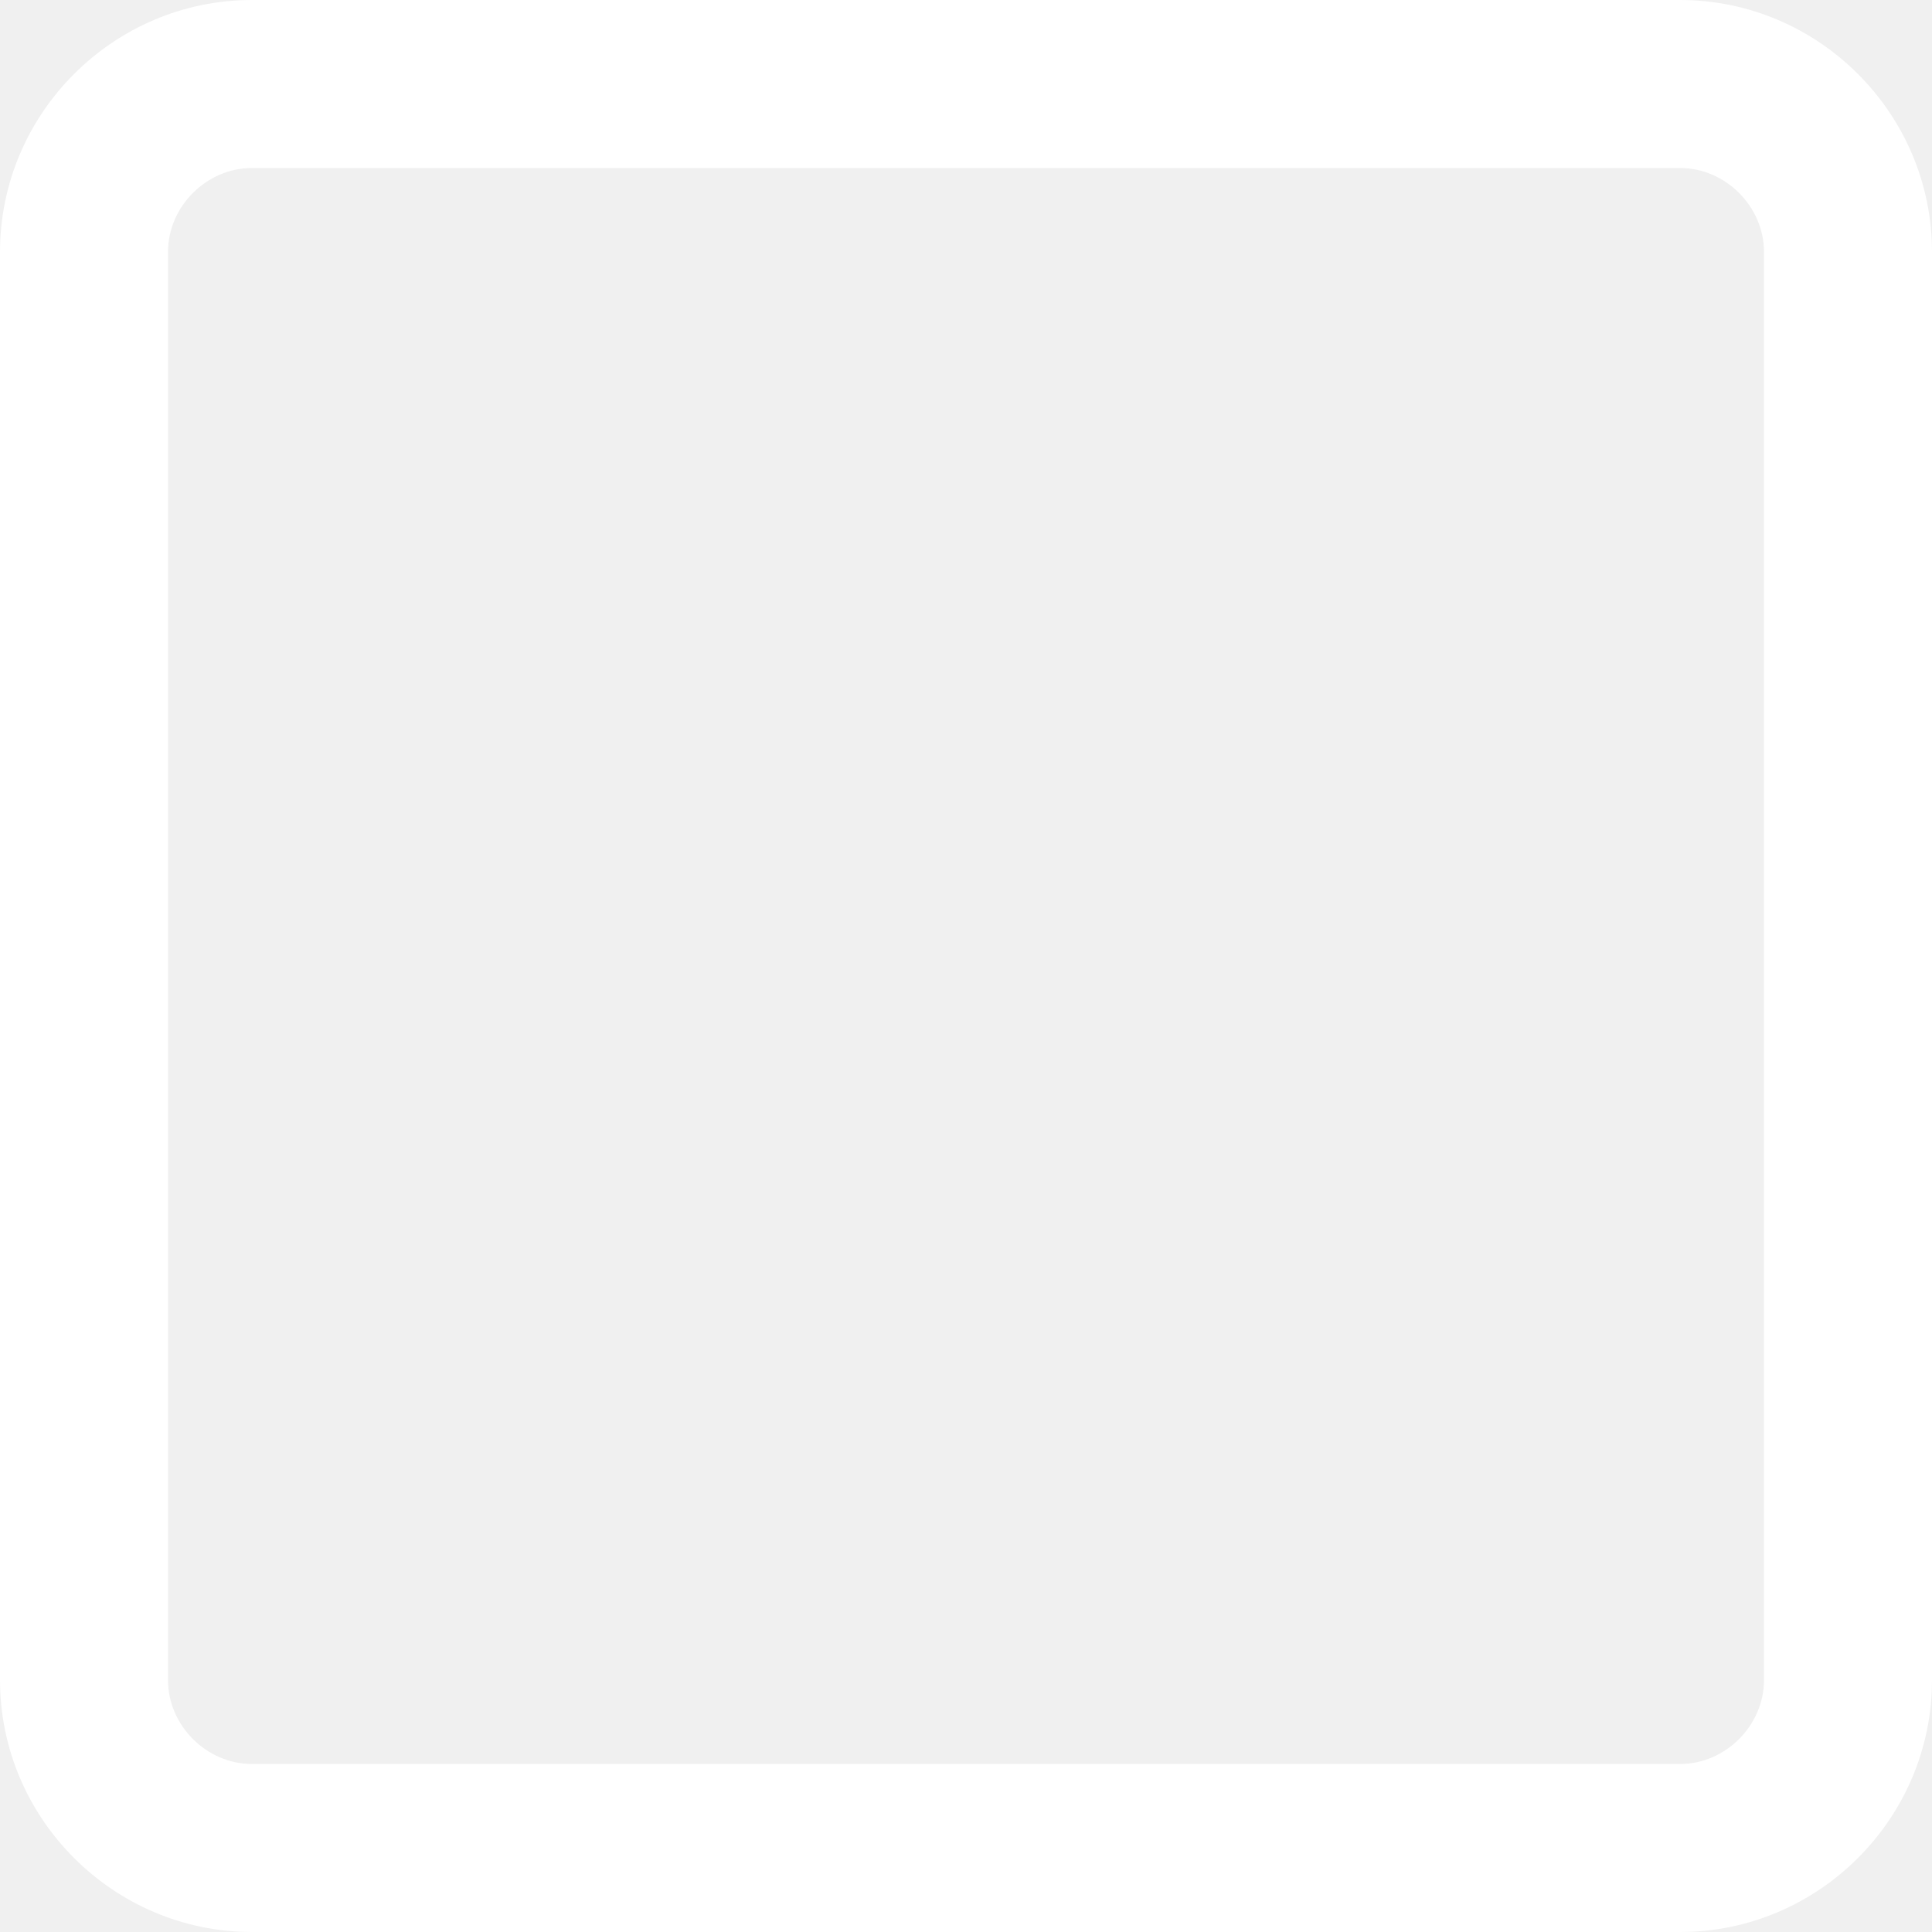
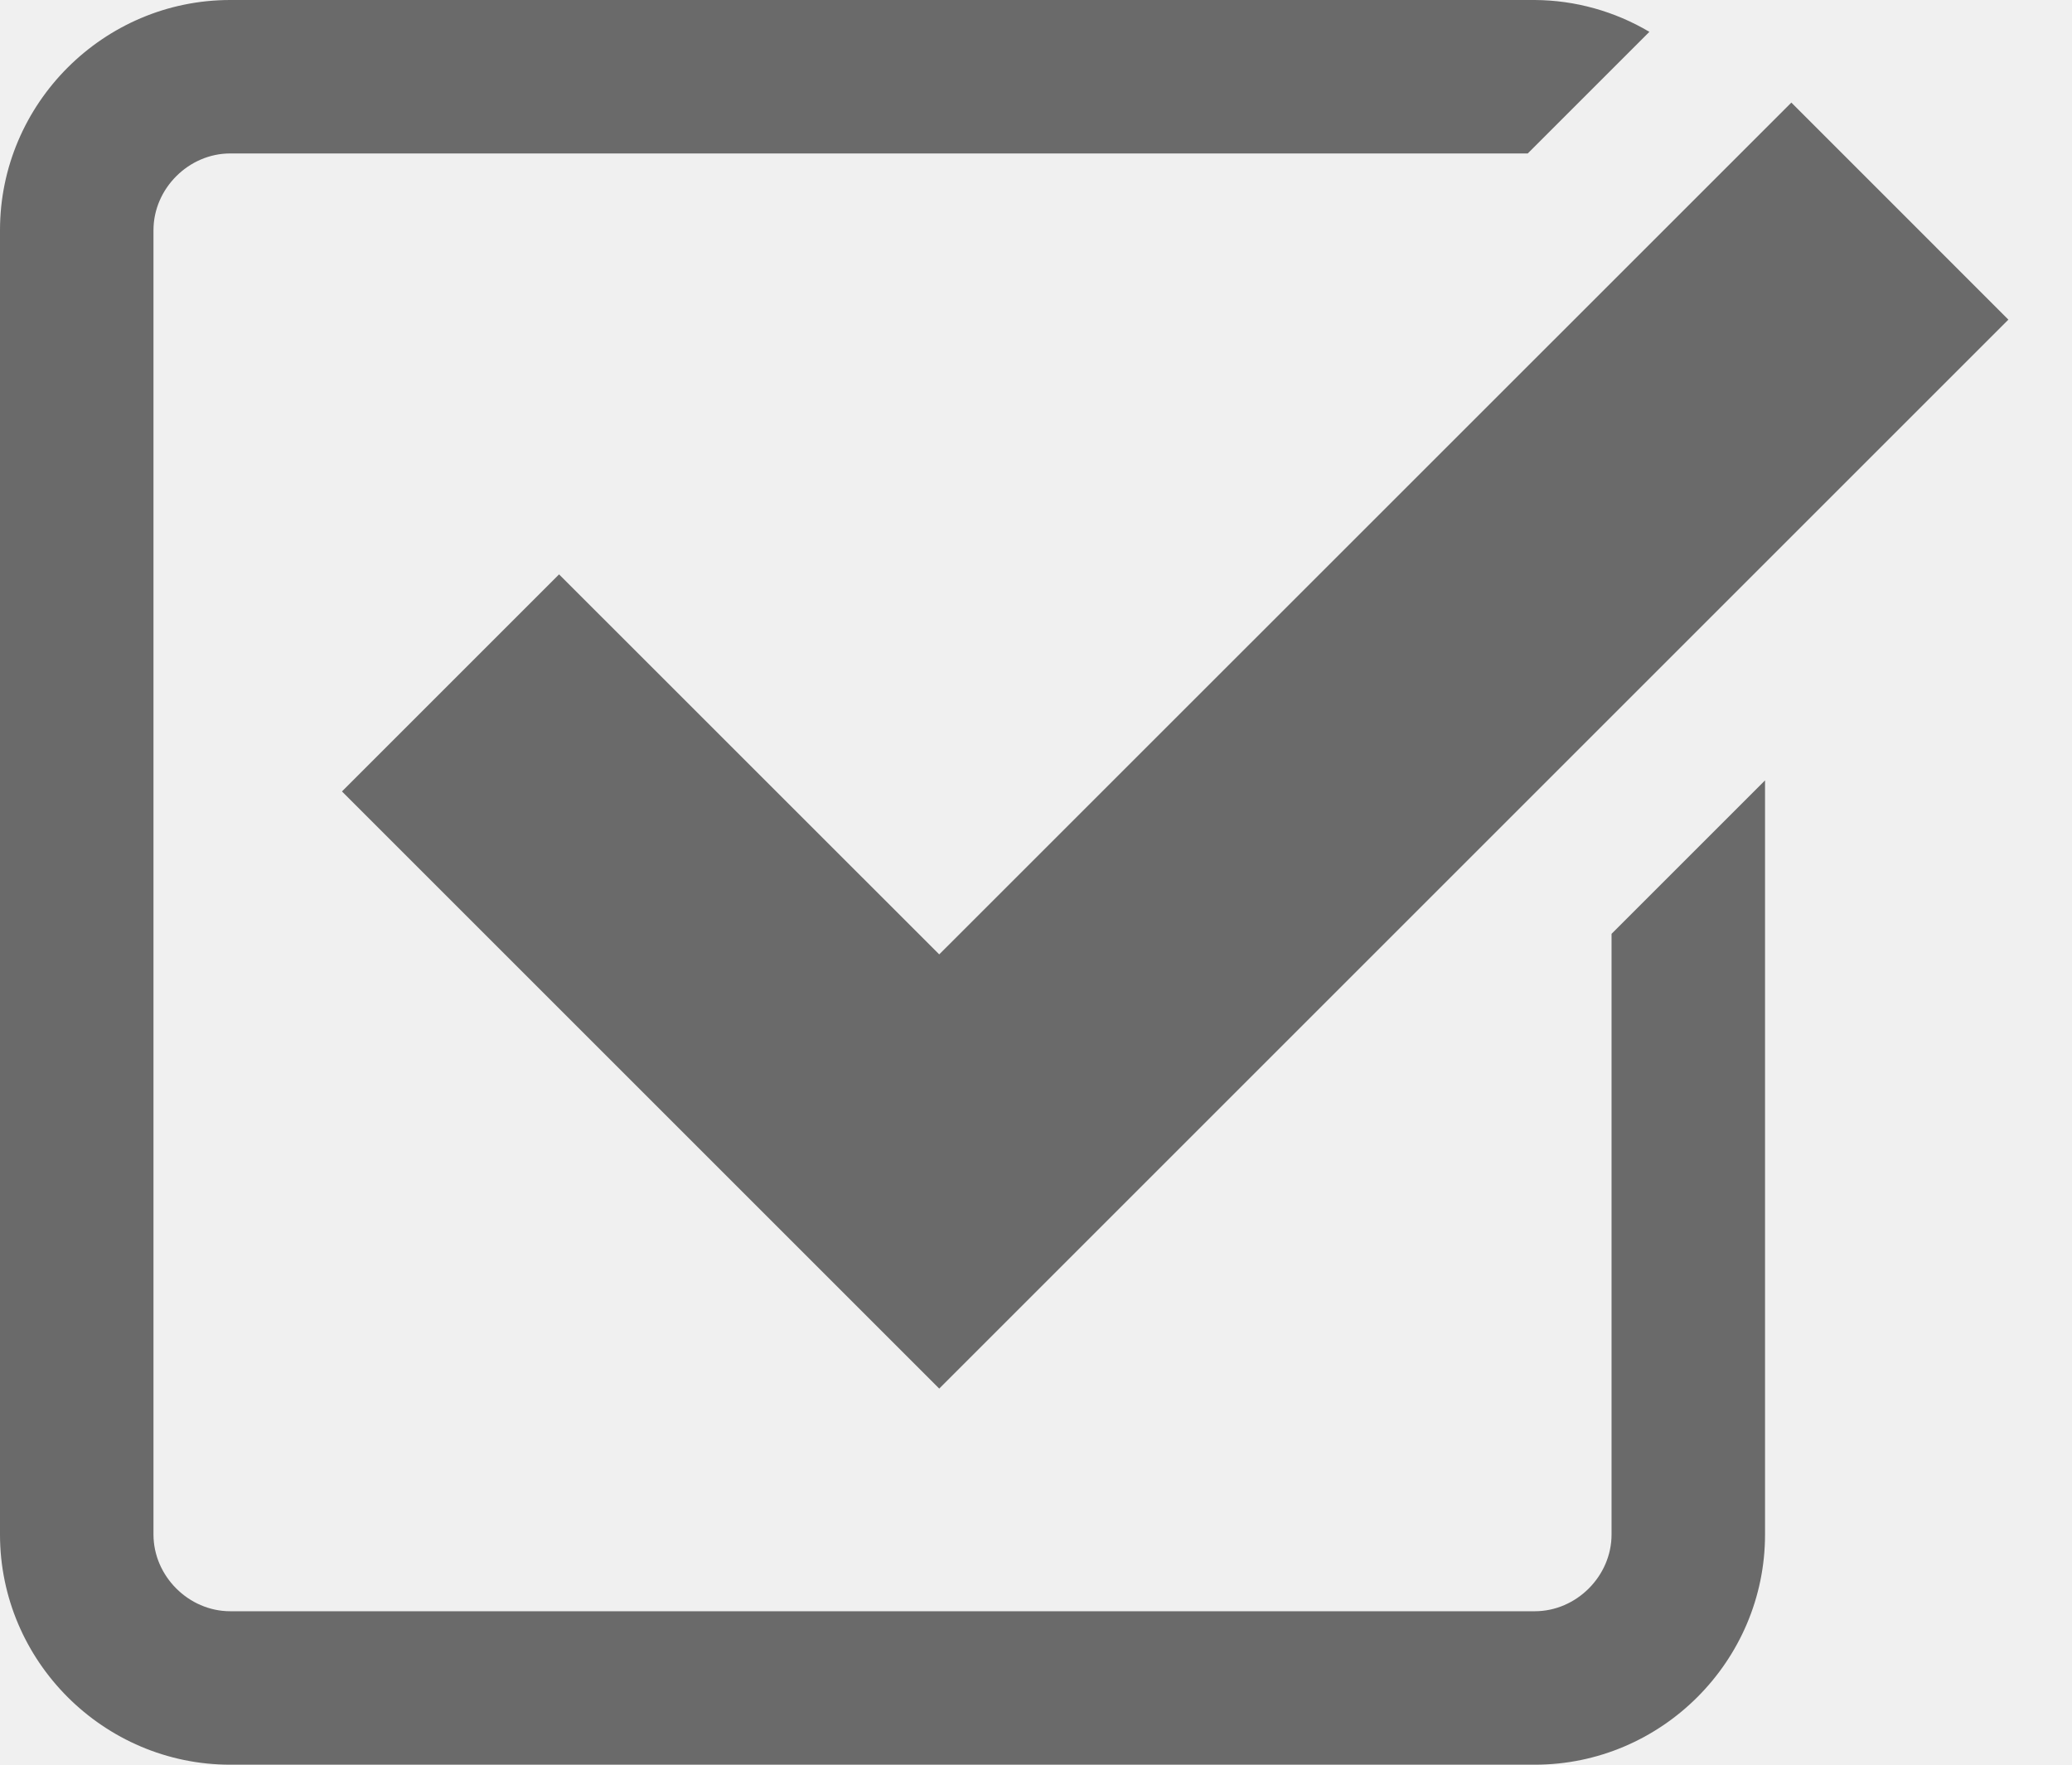
- <svg xmlns="http://www.w3.org/2000/svg" width="23" height="23" viewBox="0 0 23 23" fill="none">
-   <path fill-rule="evenodd" clip-rule="evenodd" d="M3 0H20C21.65 0 23 1.35 23 3V20C23 21.65 21.65 23 20 23H3C1.35 23 0 21.65 0 20V3C0 1.35 1.35 0 3 0ZM21 3C21 2.458 20.542 2 20 2H3C2.458 2 2 2.458 2 3V20C2 20.542 2.458 21 3 21H20C20.542 21 21 20.542 21 20V3Z" fill="white" />
+ <svg xmlns="http://www.w3.org/2000/svg" width="27" height="23" viewBox="0 0 27 23" fill="none">
+   <path d="M7.285 7.486L4.456 10.315L12.239 18.098L26.171 4.166L23.343 1.337L12.239 12.439L7.285 7.486Z" fill="#6A6A6A" />
+   <path d="M21 20C21 20.542 20.542 21 20 21H3C2.458 21 2 20.542 2 20V3C2 2.458 2.458 2 3 2H19.908L21.493 0.415C21.041 0.147 20.526 0.003 20 0H3C1.35 0 0 1.35 0 3V20C0 21.65 1.35 23 3 23H20C21.65 23 23 21.65 23 20V10.171L21 12.171V20Z" fill="#6A6A6A" />
</svg>
